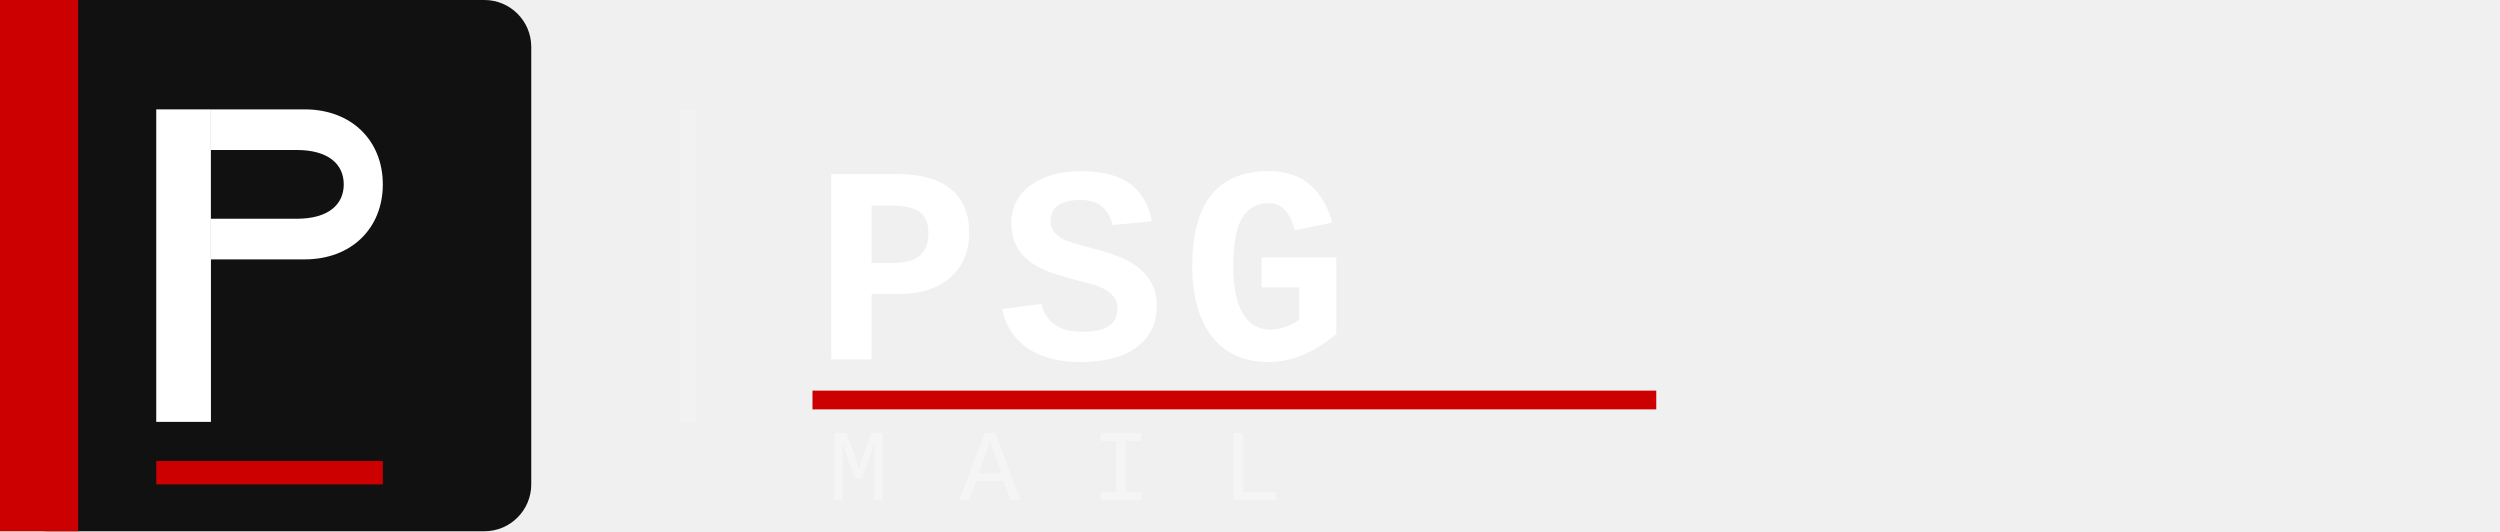
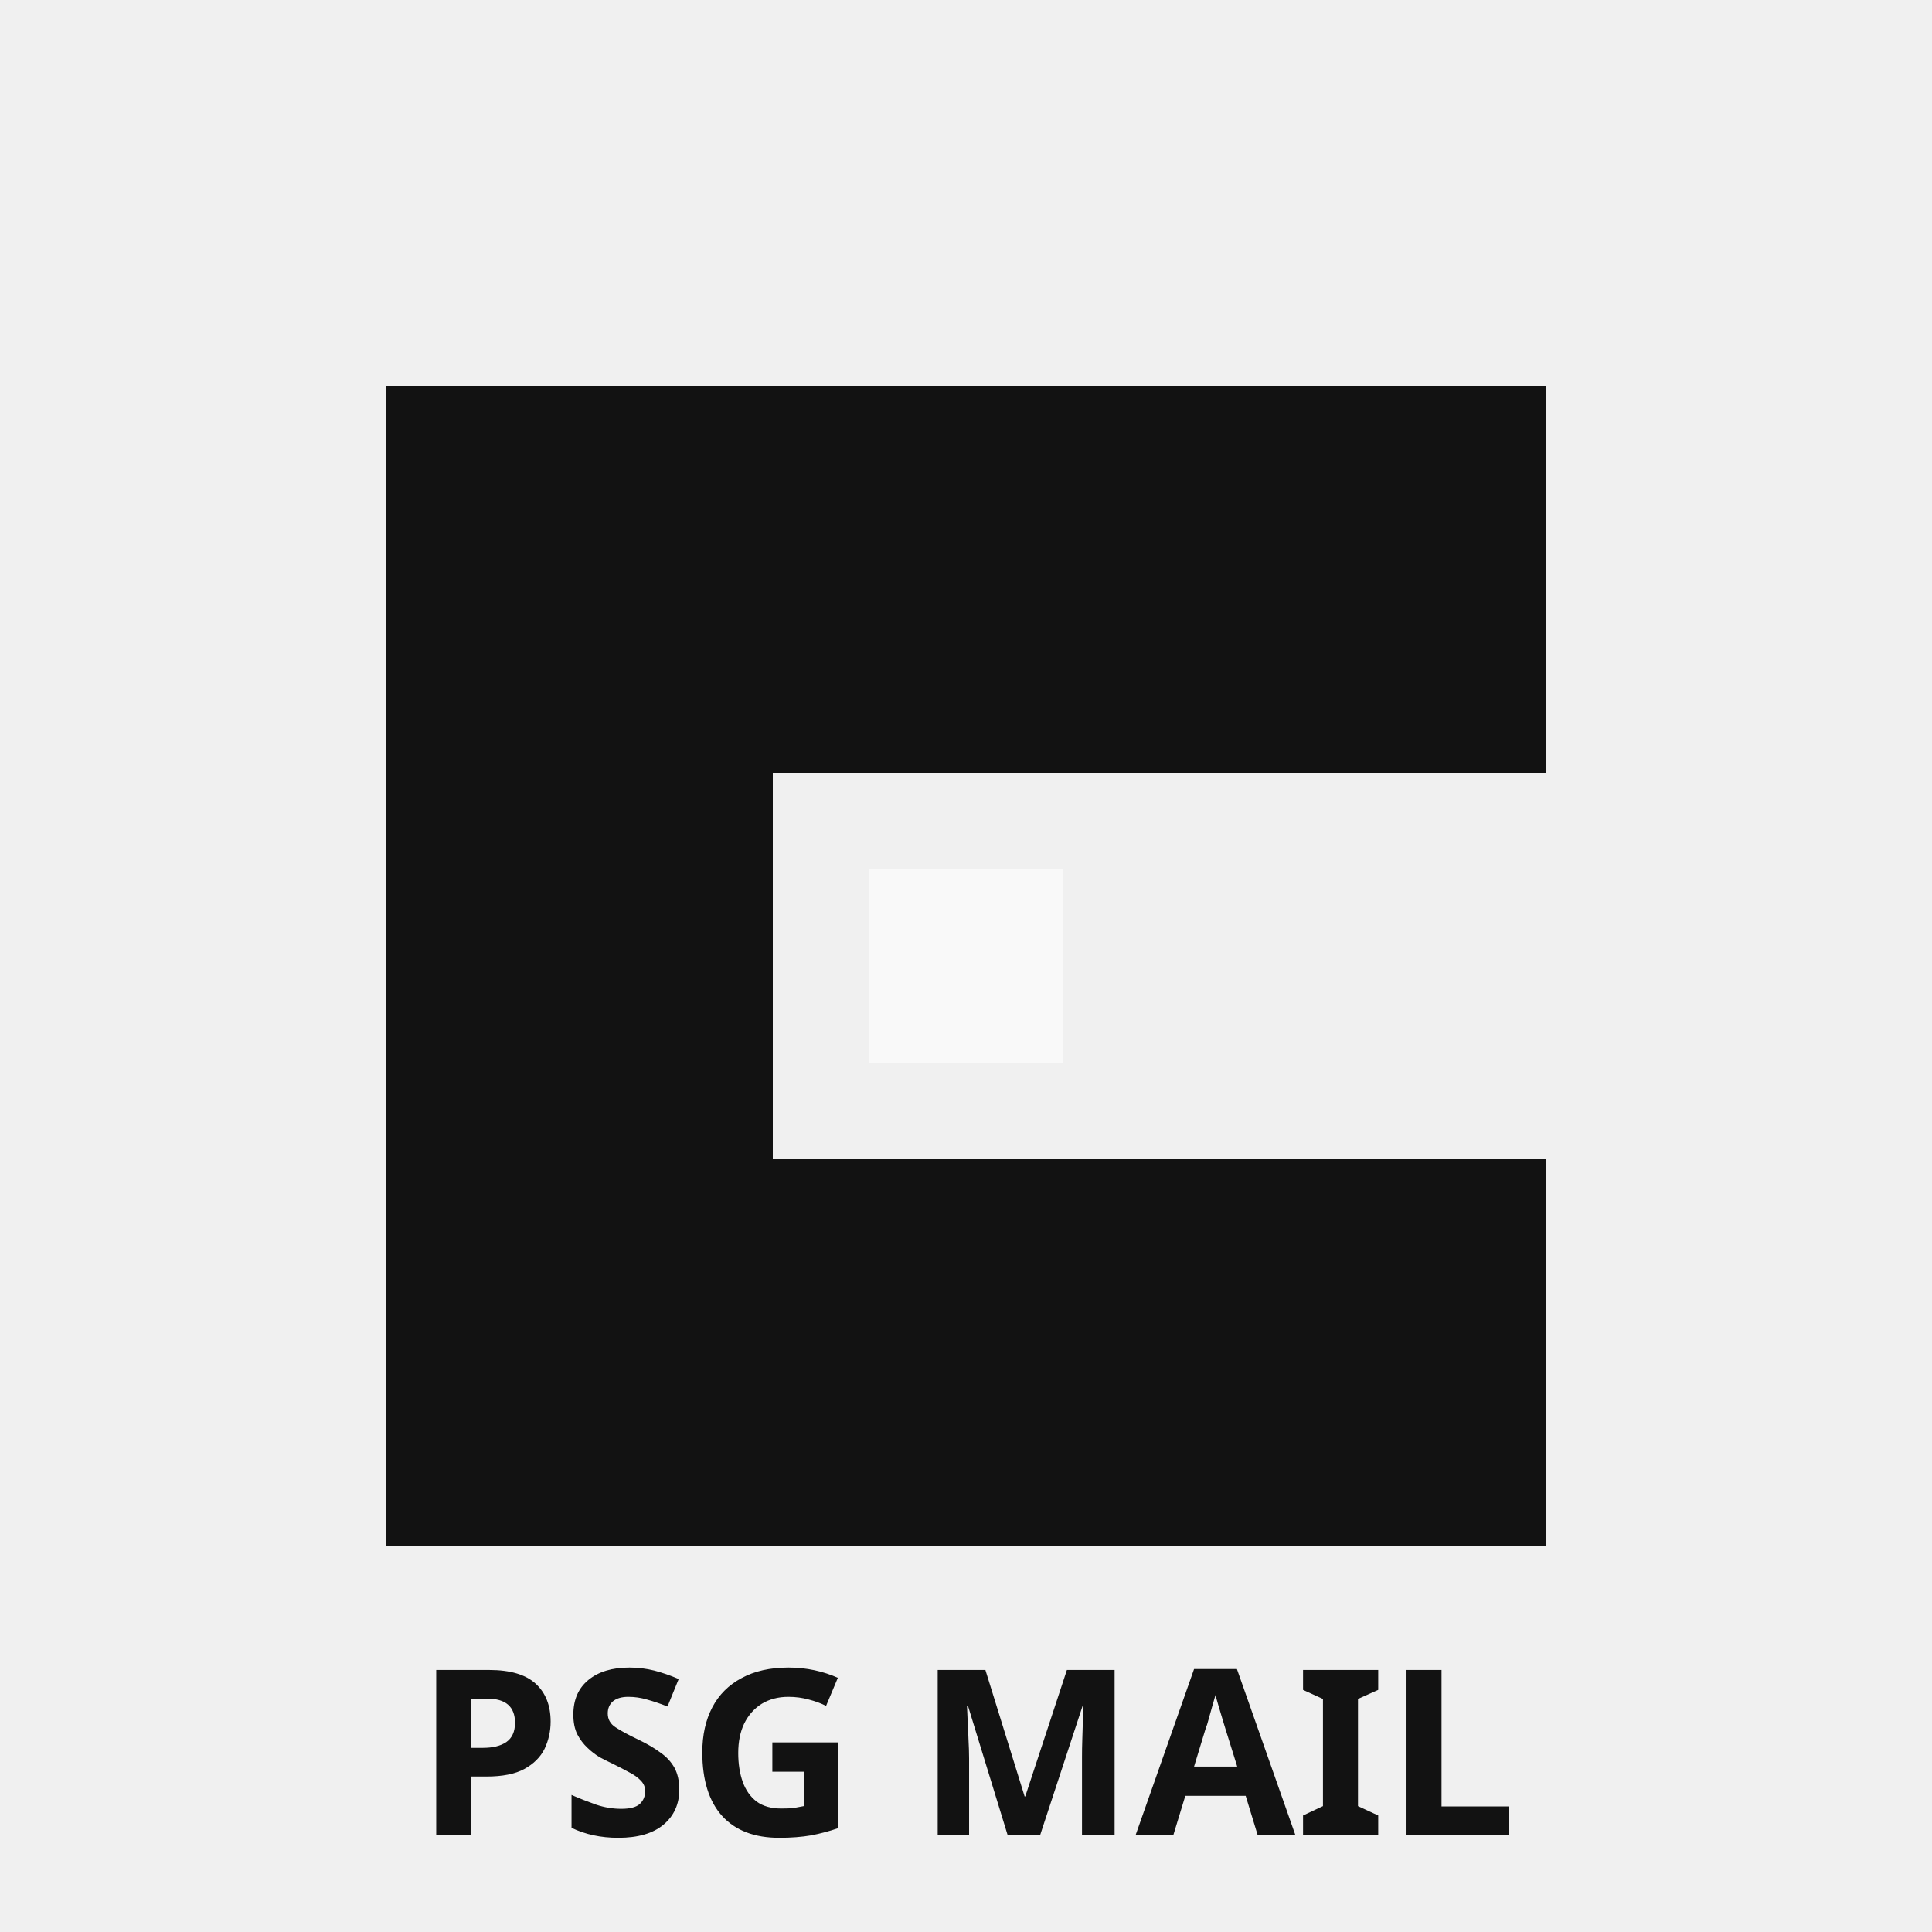
- <svg xmlns="http://www.w3.org/2000/svg" viewBox="0 0 160 34" fill="none">
-   <rect width="34" height="34" rx="3" fill="#111111" />
-   <rect width="5" height="34" fill="#CC0000" />
-   <rect x="10" y="7" width="3.5" height="20" fill="#FFFFFF" />
-   <path d="M 13.5 7 H 19.5 C 22.5 7 24.5 9 24.5 11.8 C 24.5 14.6 22.5 16.6 19.5 16.6 H 13.5 Z" fill="#FFFFFF" />
-   <path d="M 13.5 9.6 H 19 C 21 9.6 22 10.5 22 11.8 C 22 13.1 21 14 19 14 H 13.5 Z" fill="#111111" />
-   <rect x="10" y="29.5" width="14.5" height="1.5" fill="#CC0000" />
-   <line x1="44" y1="7" x2="44" y2="27" stroke="rgba(255,255,255,0.12)" stroke-width="1" />
-   <text x="52" y="23" font-family="'IBM Plex Mono','Courier New',monospace" font-size="18" font-weight="700" fill="#FFFFFF" letter-spacing="1">PSG</text>
-   <rect x="52" y="25" width="54" height="1.2" fill="#CC0000" />
-   <text x="53" y="32" font-family="'IBM Plex Mono','Courier New',monospace" font-size="6.5" font-weight="500" fill="rgba(255,255,255,0.35)" letter-spacing="4.5">MAIL</text>
+ <svg xmlns="http://www.w3.org/2000/svg" viewBox="0 0 100 100">
+   <rect width="100" height="100" fill="none" />
+   <path d="M20 20 H80 V40 H40 V60 H80 V80 H20 V20 Z" fill="#121212" />
+   <path d="M45 45 H55 V55 H45 Z" fill="#f9f9f9" />
+   <text x="50" y="95" font-family="Hanken Grotesk, sans-serif" font-weight="bold" font-size="12" text-anchor="middle" fill="#121212">PSG MAIL</text>
</svg>
